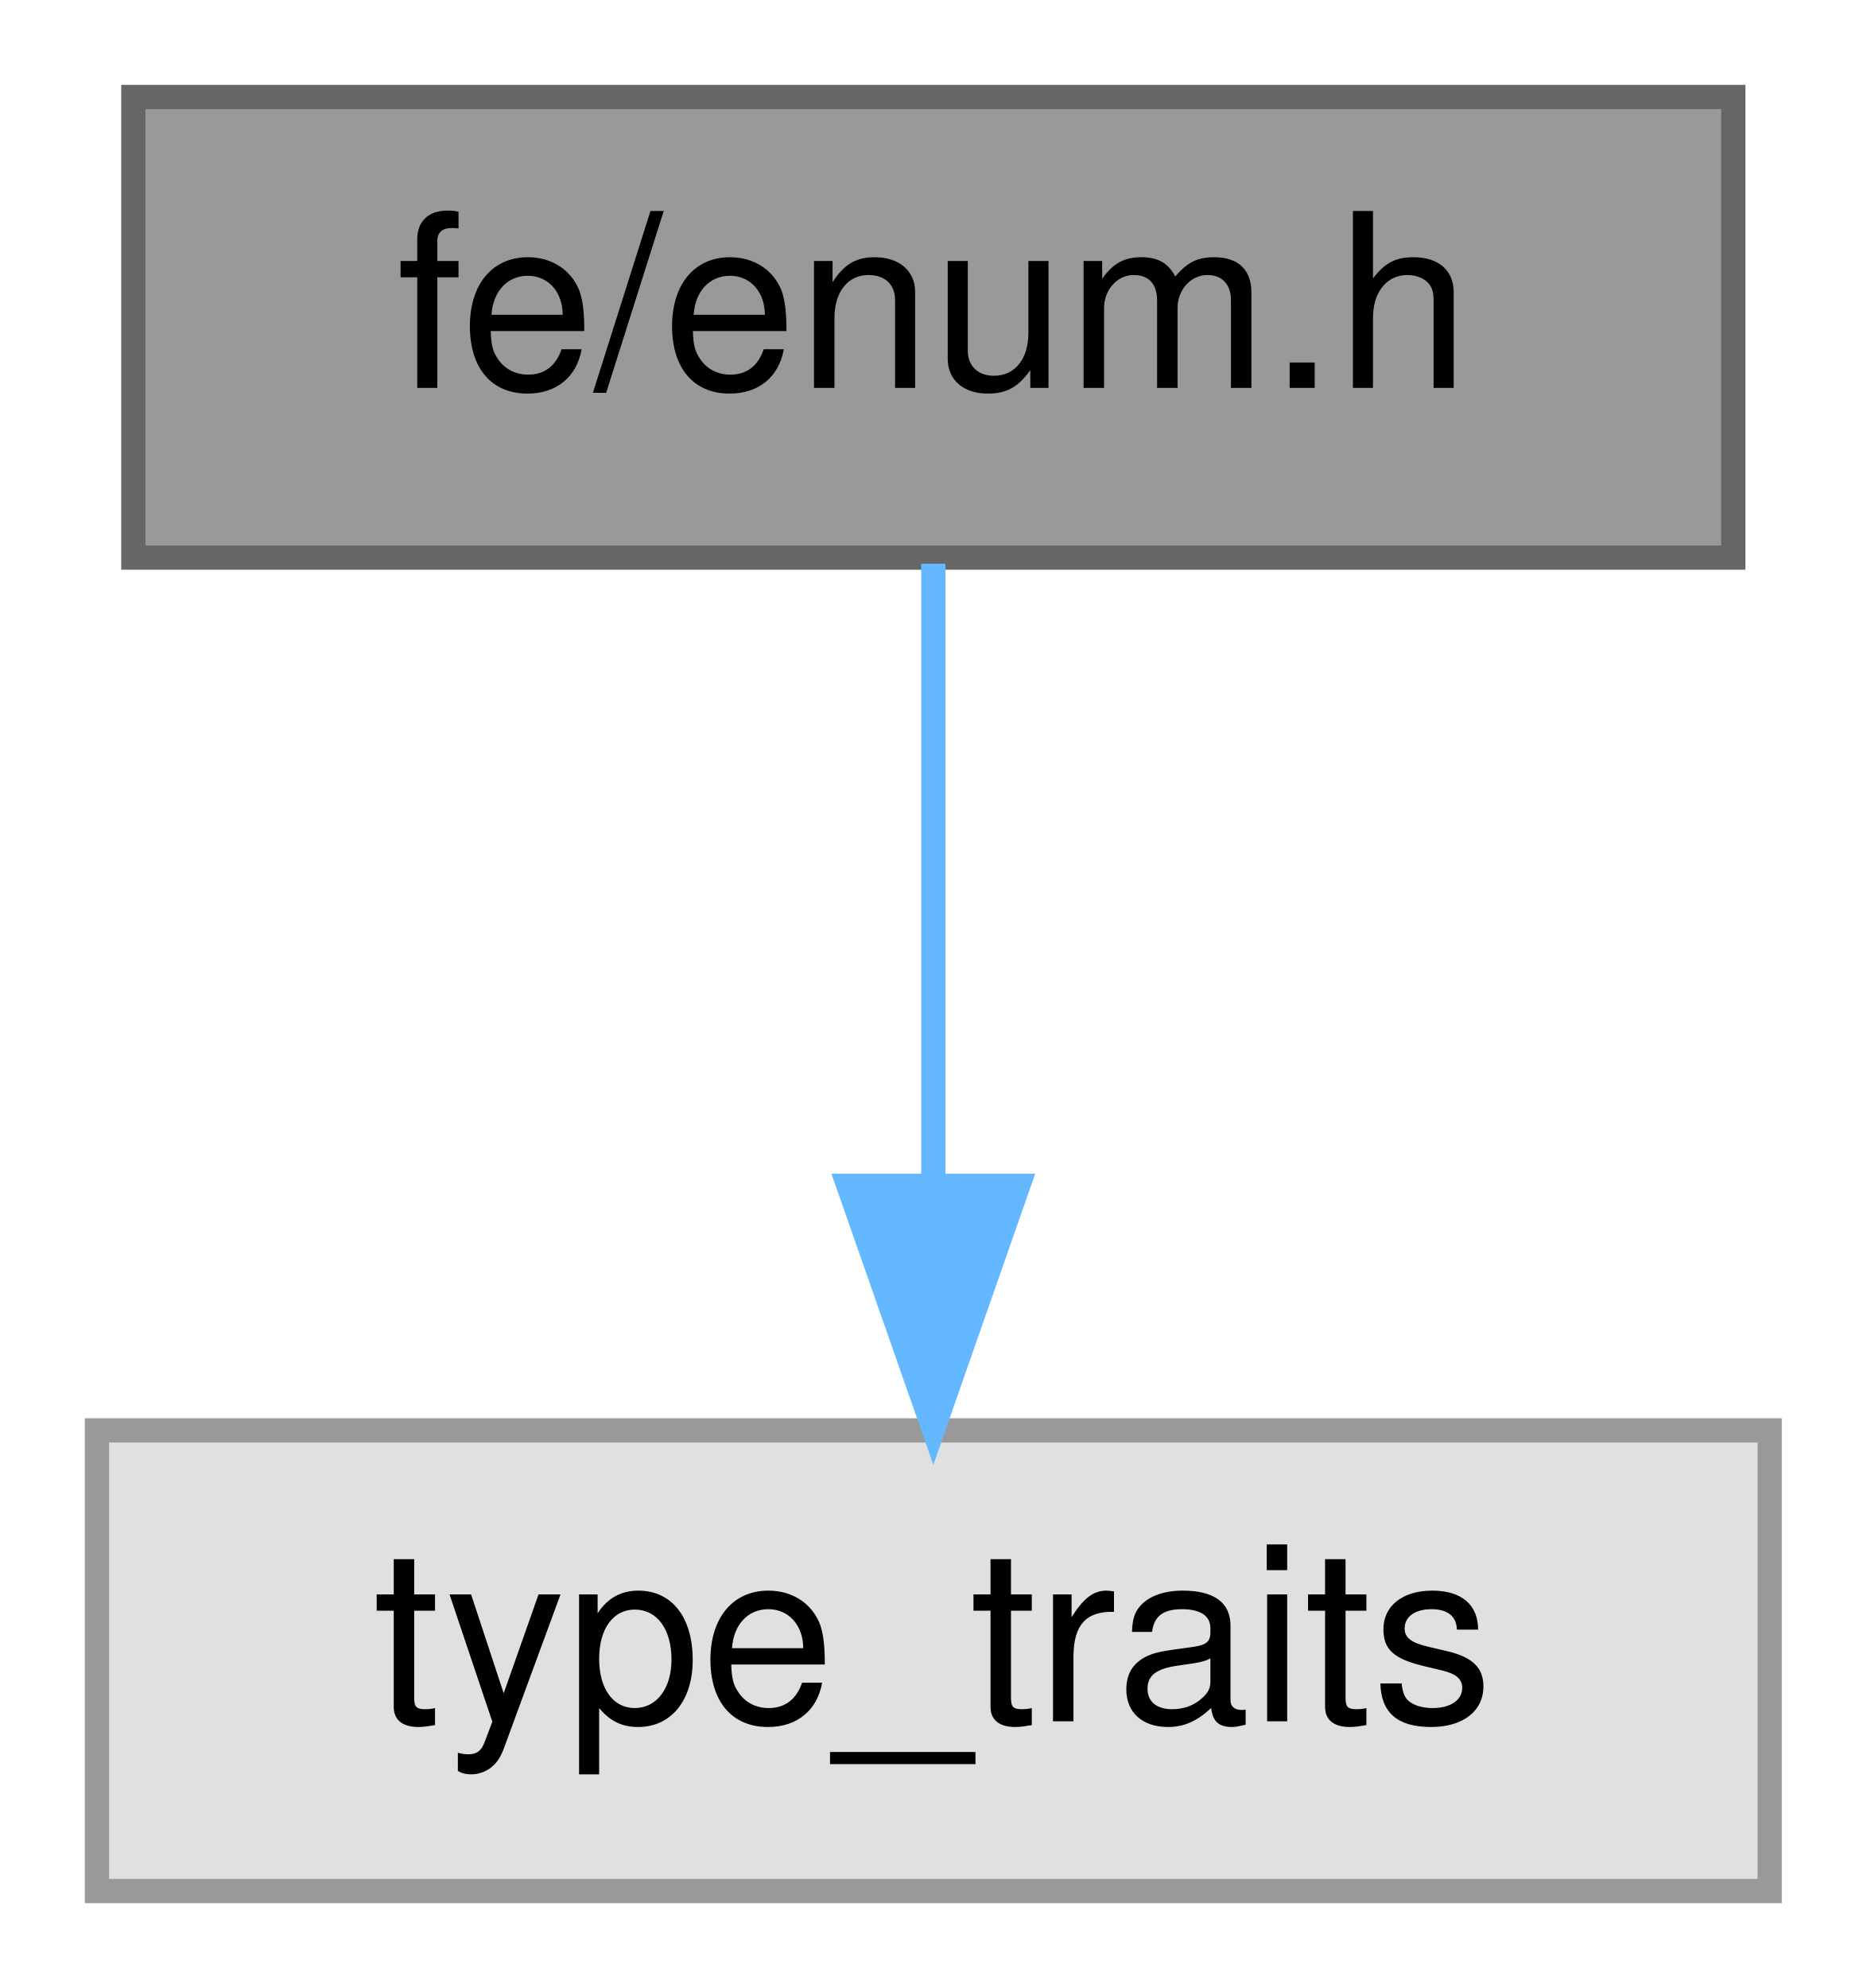
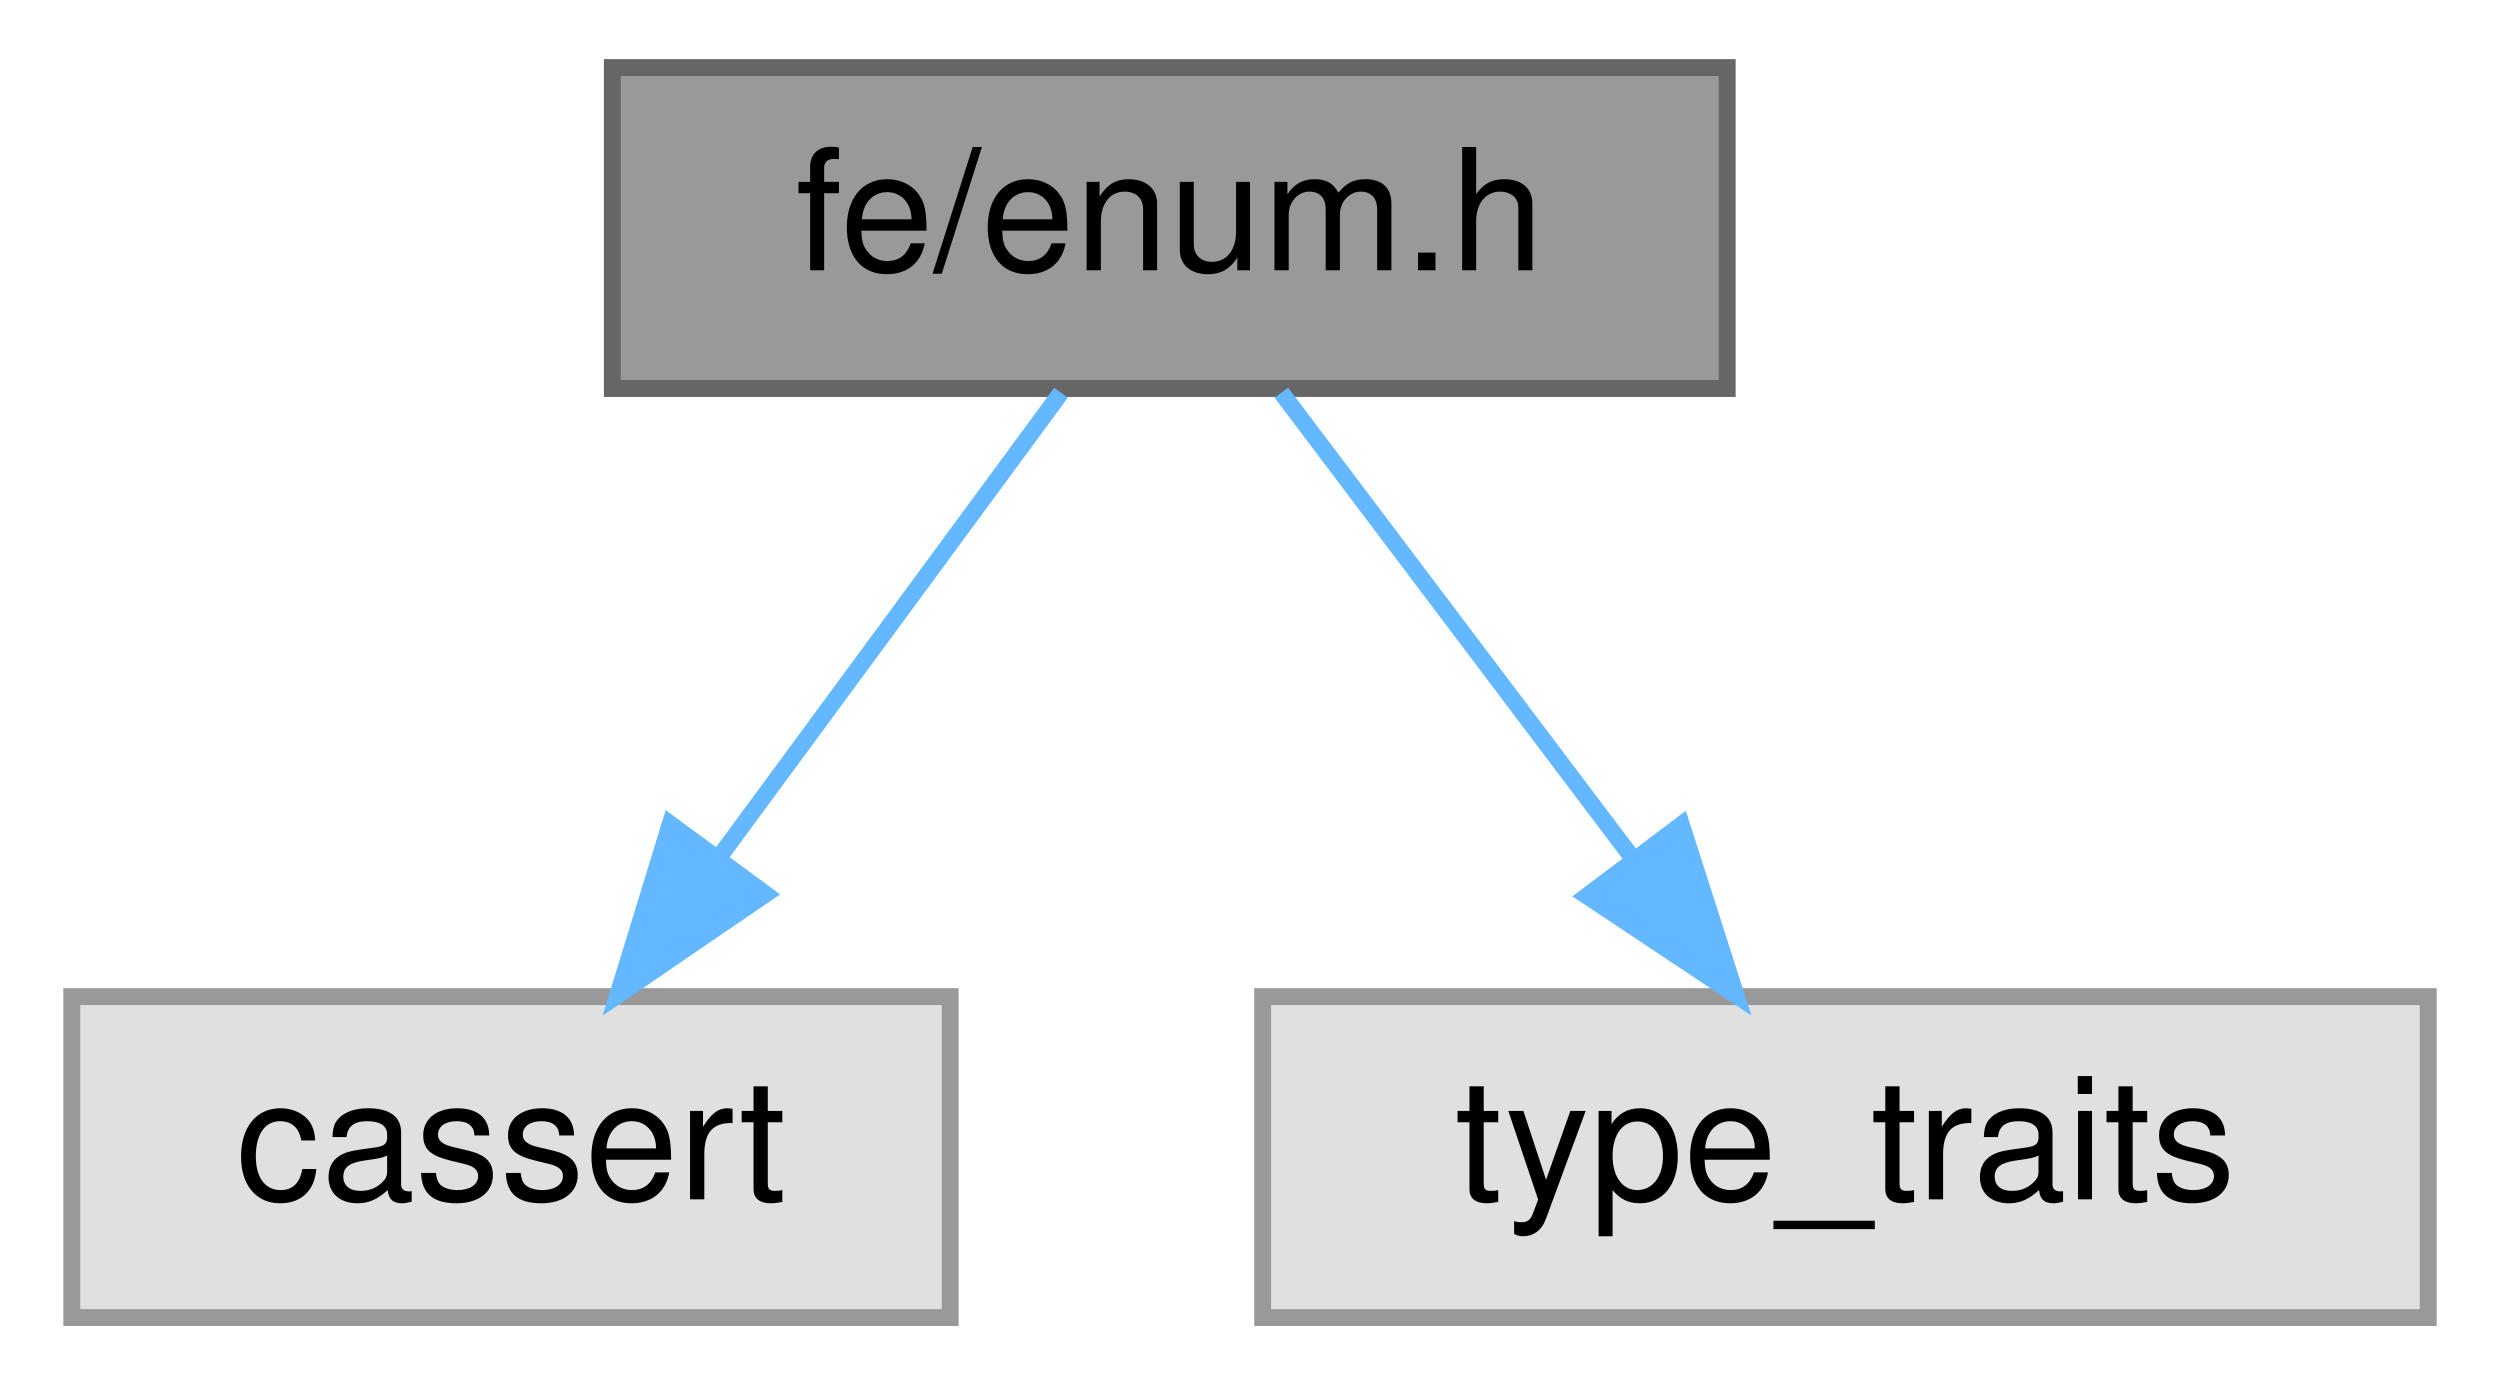
- <svg xmlns="http://www.w3.org/2000/svg" xmlns:xlink="http://www.w3.org/1999/xlink" width="77pt" height="82pt" viewBox="0.00 0.00 77.00 82.00">
+ <svg xmlns="http://www.w3.org/2000/svg" xmlns:xlink="http://www.w3.org/1999/xlink" width="148pt" height="82pt" viewBox="0.00 0.00 147.50 82.00">
  <g id="graph0" class="graph" transform="scale(1 1) rotate(0) translate(4 78)">
    <g id="Node000001" class="node">
      <g id="a_Node000001">
        <a xlink:title=" ">
-           <polygon fill="#999999" stroke="#666666" points="67.5,-74 1.5,-74 1.5,-55 67.5,-55 67.5,-74" />
-           <text text-anchor="middle" x="34.5" y="-62" font-family="Helvetica,sans-Serif" font-size="10.00">fe/enum.h</text>
+           <polygon fill="#999999" stroke="#666666" points="98,-74 32,-74 32,-55 98,-55 98,-74" />
+           <text text-anchor="middle" x="65" y="-62" font-family="Helvetica,sans-Serif" font-size="10.00">fe/enum.h</text>
        </a>
      </g>
    </g>
    <g id="Node000002" class="node">
      <g id="a_Node000002">
        <a xlink:title=" ">
-           <polygon fill="#e0e0e0" stroke="#999999" points="69,-19 0,-19 0,0 69,0 69,-19" />
-           <text text-anchor="middle" x="34.5" y="-7" font-family="Helvetica,sans-Serif" font-size="10.00">type_traits</text>
+           <polygon fill="#e0e0e0" stroke="#999999" points="52,-19 0,-19 0,0 52,0 52,-19" />
+           <text text-anchor="middle" x="26" y="-7" font-family="Helvetica,sans-Serif" font-size="10.00">cassert</text>
        </a>
      </g>
    </g>
    <g id="edge1_Node000001_Node000002" class="edge">
      <g id="a_edge1_Node000001_Node000002">
        <a xlink:title=" ">
-           <path fill="none" stroke="#63b8ff" d="M34.5,-54.75C34.5,-47.8 34.5,-37.85 34.5,-29.13" />
-           <polygon fill="#63b8ff" stroke="#63b8ff" points="38,-29.09 34.5,-19.09 31,-29.09 38,-29.09" />
+           <path fill="none" stroke="#63b8ff" d="M58.56,-54.75C53.11,-47.34 45.14,-36.5 38.44,-27.41" />
+           <polygon fill="#63b8ff" stroke="#63b8ff" points="41.07,-25.07 32.32,-19.09 35.43,-29.22 41.07,-25.07" />
+         </a>
+       </g>
+     </g>
+     <g id="Node000003" class="node">
+       <g id="a_Node000003">
+         <a xlink:title=" ">
+           <polygon fill="#e0e0e0" stroke="#999999" points="139.5,-19 70.5,-19 70.5,0 139.5,0 139.5,-19" />
+           <text text-anchor="middle" x="105" y="-7" font-family="Helvetica,sans-Serif" font-size="10.00">type_traits</text>
+         </a>
+       </g>
+     </g>
+     <g id="edge2_Node000001_Node000003" class="edge">
+       <g id="a_edge2_Node000001_Node000003">
+         <a xlink:title=" ">
+           <path fill="none" stroke="#63b8ff" d="M71.61,-54.75C77.26,-47.26 85.54,-36.28 92.45,-27.13" />
+           <polygon fill="#63b8ff" stroke="#63b8ff" points="95.29,-29.18 98.52,-19.09 89.7,-24.96 95.29,-29.18" />
        </a>
      </g>
    </g>
  </g>
</svg>
